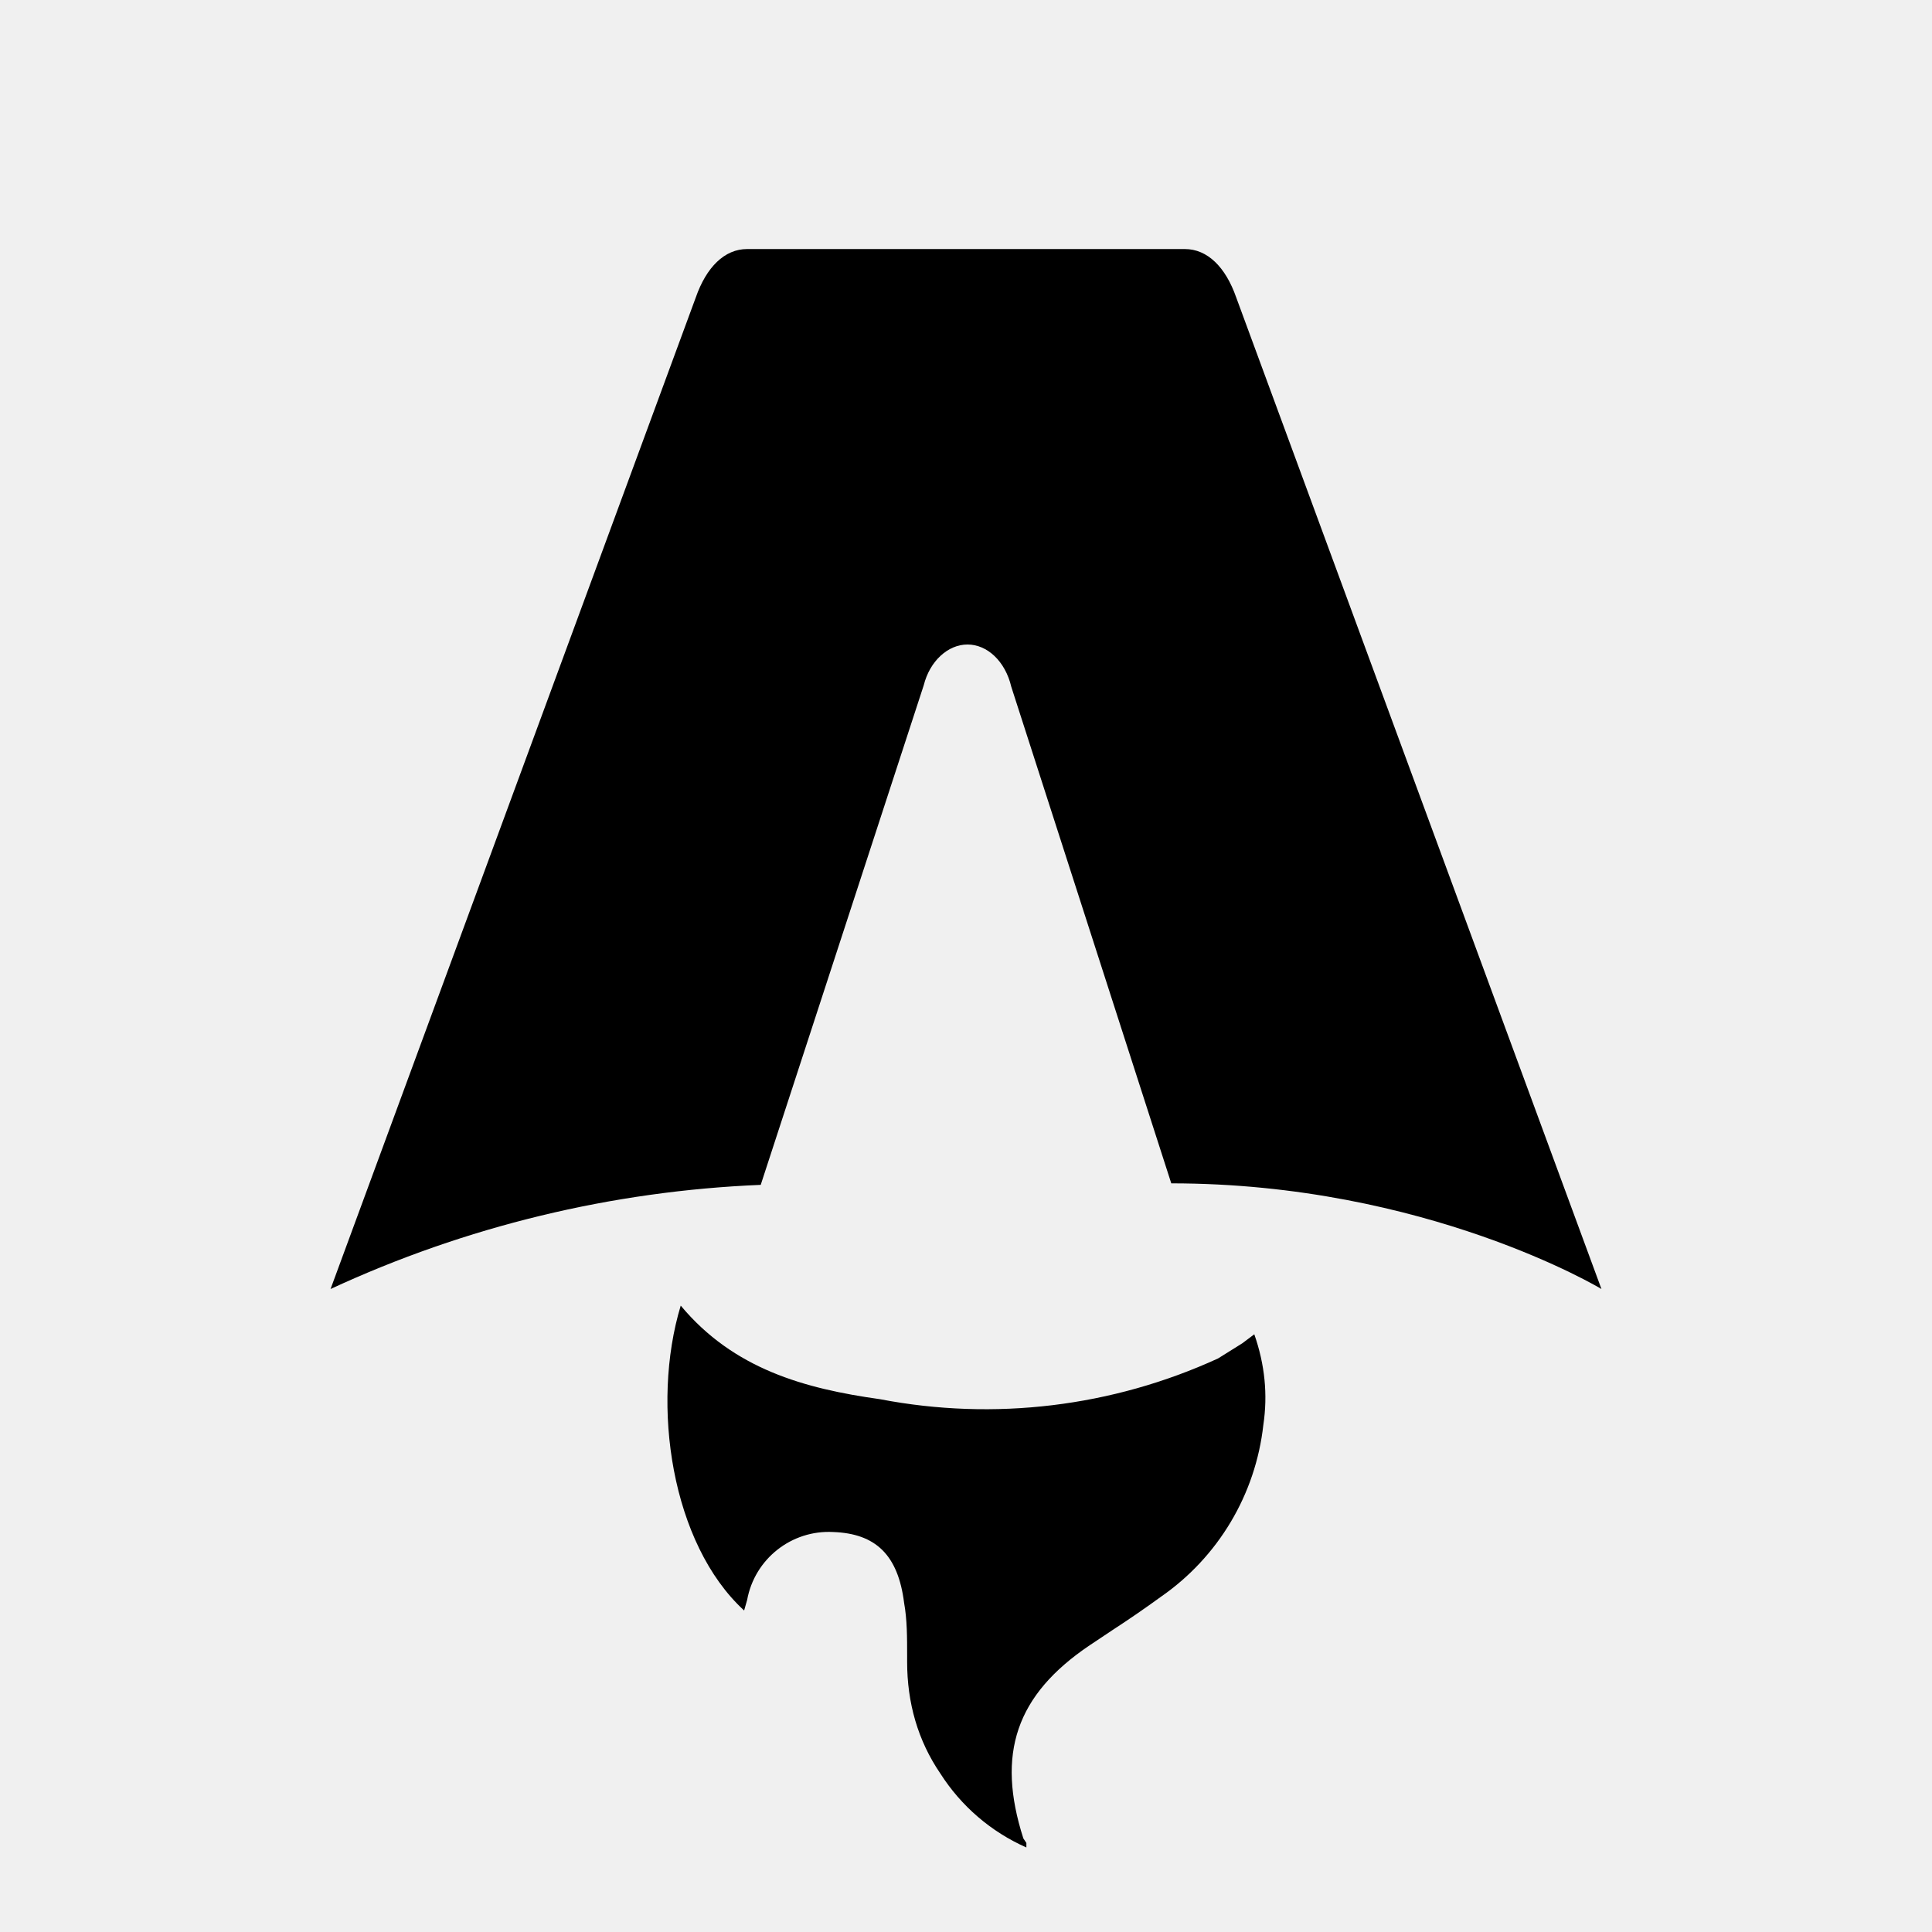
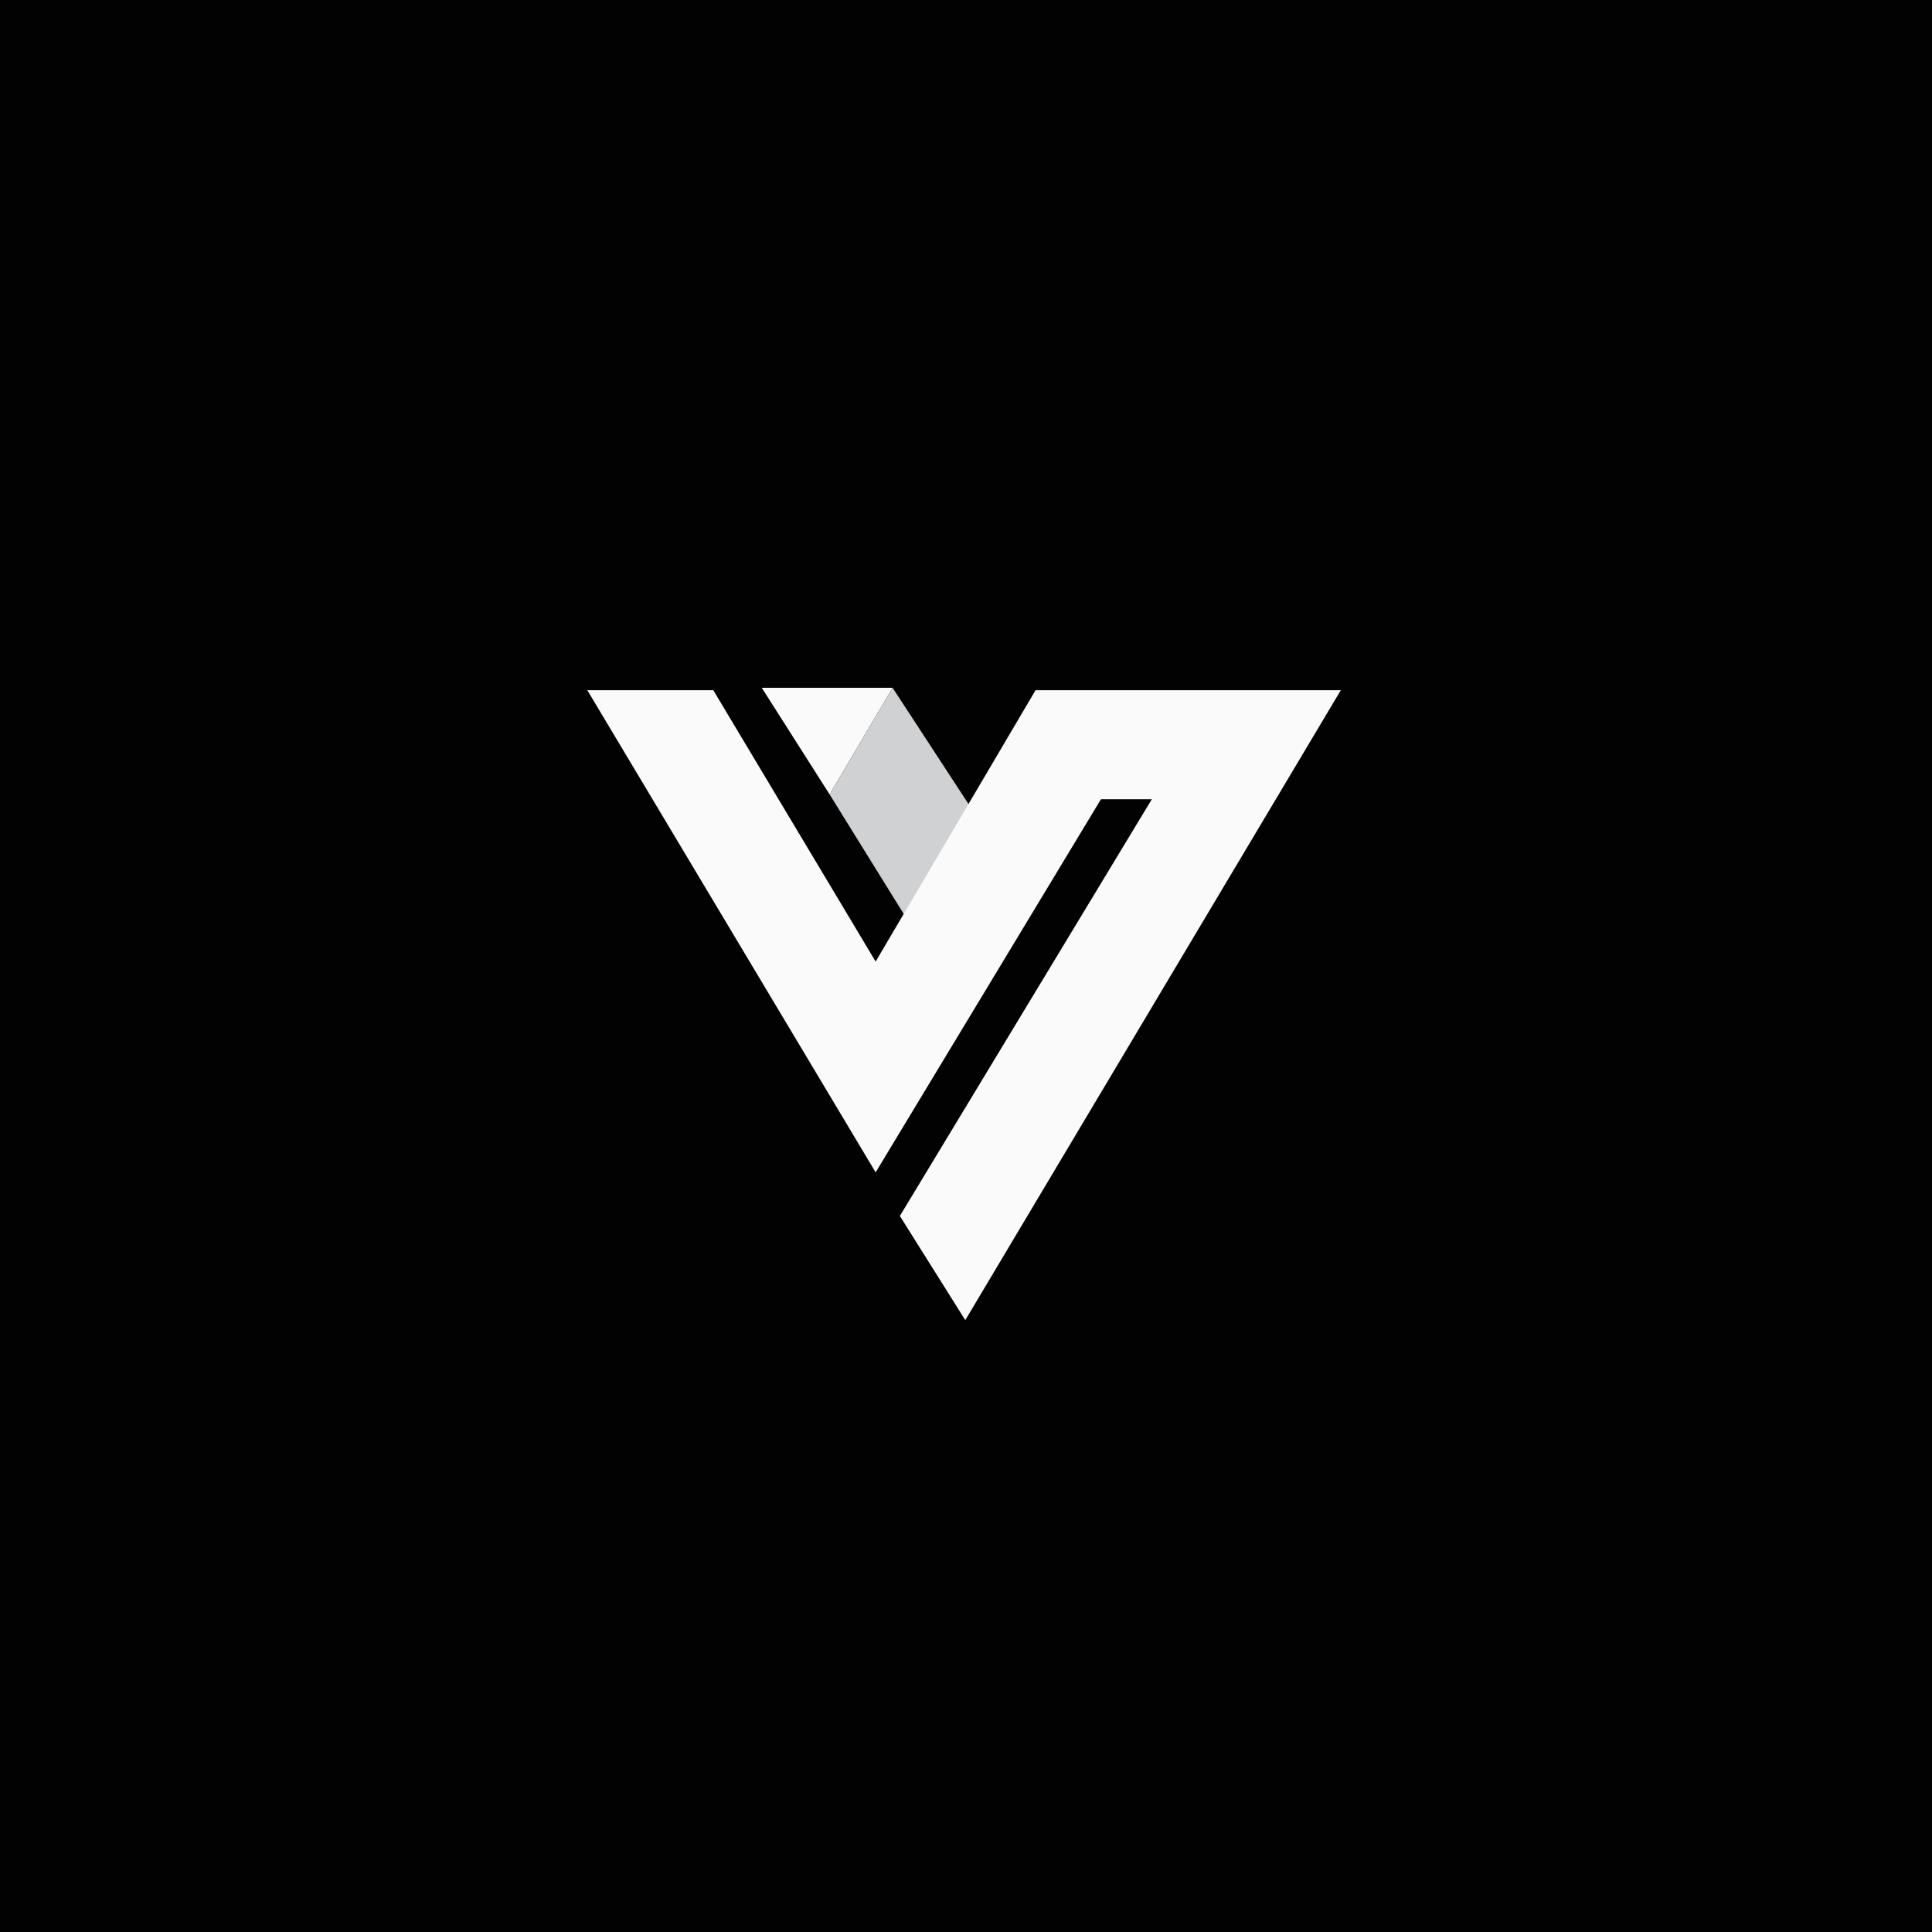
- <svg xmlns="http://www.w3.org/2000/svg" fill="none" viewBox="0 0 128 128">
-   <path d="M50.4 78.5a75.1 75.1 0 0 0-28.5 6.9l24.2-65.7c.7-2 1.9-3.2 3.4-3.2h29c1.5 0 2.7 1.2 3.4 3.2l24.2 65.7s-11.6-7-28.5-7L67 45.5c-.4-1.7-1.6-2.8-2.9-2.8-1.3 0-2.5 1.1-2.9 2.7L50.4 78.5Zm-1.1 28.2Zm-4.2-20.2c-2 6.6-.6 15.8 4.2 20.2a17.5 17.5 0 0 1 .2-.7 5.5 5.5 0 0 1 5.7-4.5c2.8.1 4.3 1.5 4.7 4.7.2 1.1.2 2.3.2 3.5v.4c0 2.7.7 5.2 2.2 7.4a13 13 0 0 0 5.7 4.9v-.3l-.2-.3c-1.8-5.6-.5-9.5 4.4-12.8l1.5-1a73 73 0 0 0 3.2-2.2 16 16 0 0 0 6.8-11.4c.3-2 .1-4-.6-6l-.8.6-1.6 1a37 37 0 0 1-22.4 2.7c-5-.7-9.7-2-13.2-6.2Z" />
-   <style>
-         path { fill: #000; }
-         @media (prefers-color-scheme: dark) {
-             path { fill: #FFF; }
-         }
-     </style>
+ <svg xmlns="http://www.w3.org/2000/svg" width="500" height="500" viewBox="0 0 500 500" fill="none">
+   <rect width="500" height="500" fill="#020202" />
+   <path d="M231.003 178H197.145L214.701 205.588L231.003 178Z" fill="#FAFAFA" />
+   <path d="M214.701 205.588L231 178L251.068 208.723L234.138 236.939L214.701 205.588Z" fill="#D0D1D3" />
+   <path d="M184.604 178.627H152L226.614 303.402L284.926 206.842H298.093L232.884 314.688L249.813 341.65L347 178.627H267.997L226.614 248.852L184.604 178.627Z" fill="#FAFAFA" />
</svg>
